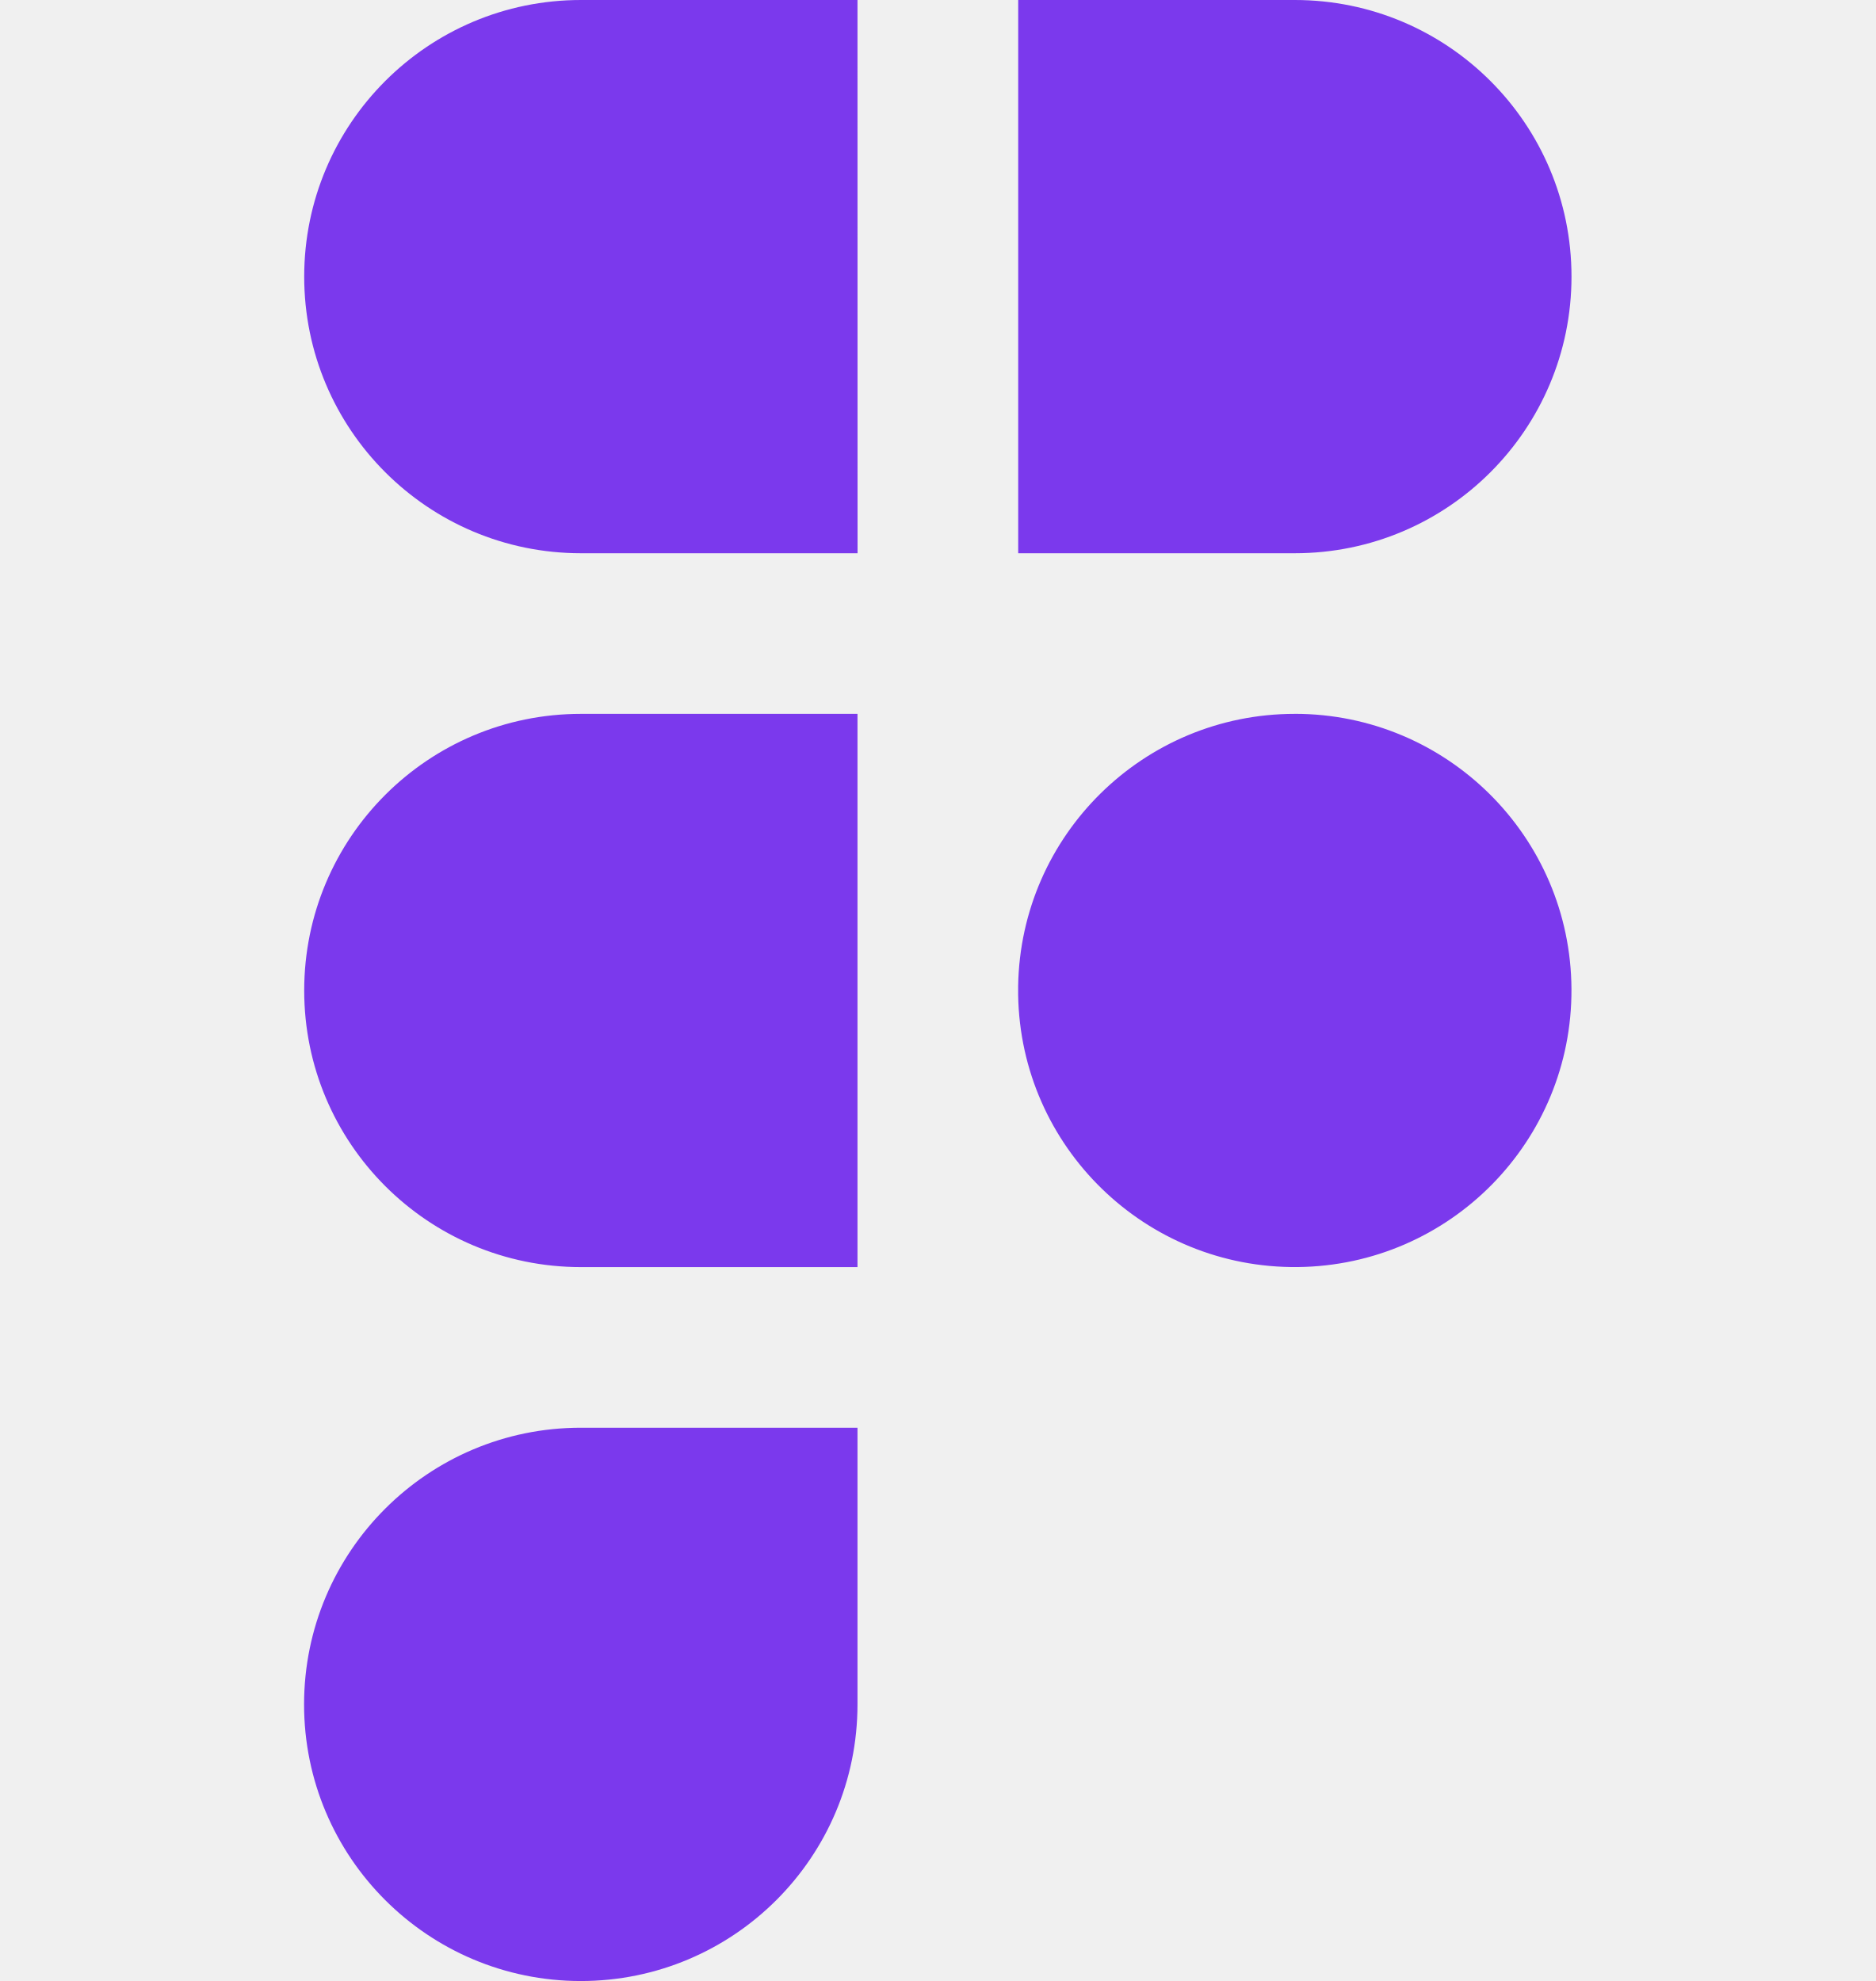
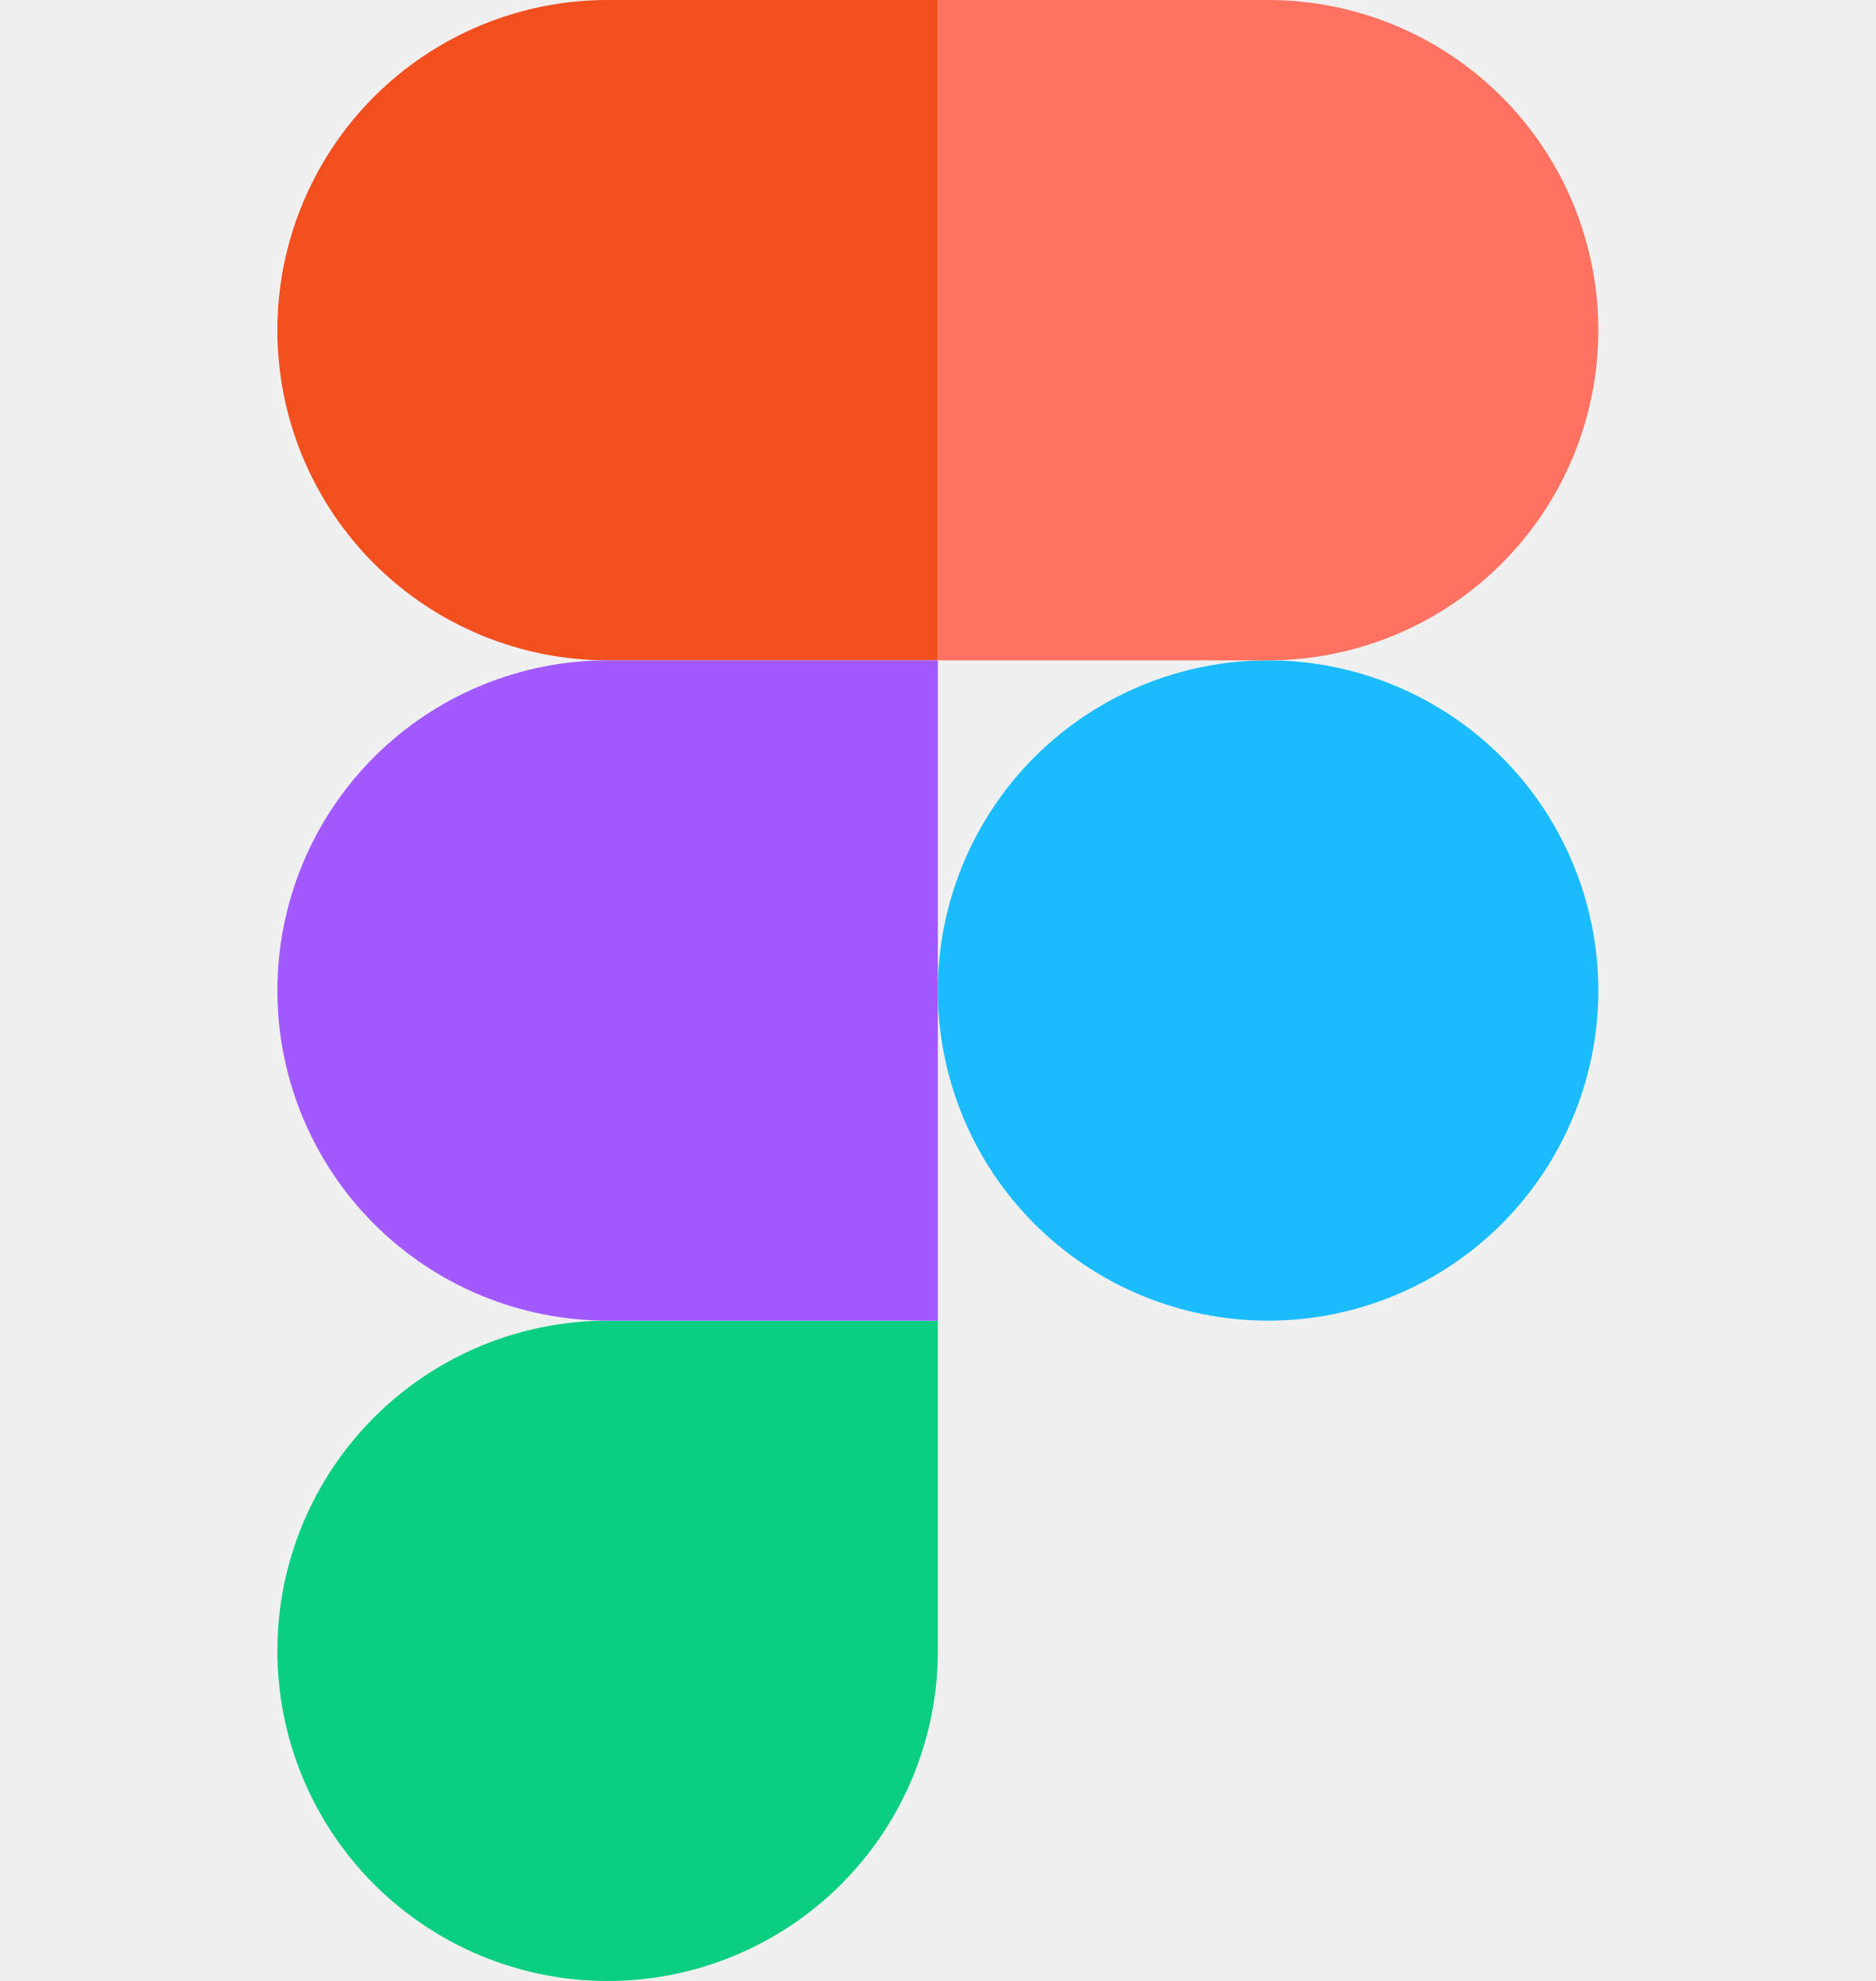
- <svg xmlns="http://www.w3.org/2000/svg" width="39.444" height="41.667" viewBox="0 0 39.444 61.667">
-   <path id="figma" d="M28.891,31.389a8.611,8.611,0,1,0,0,17.222H37.5V40.173c0-.058,0-.116,0-.174s0-.116,0-.173V31.389Zm8.611-5H28.891a8.611,8.611,0,0,1,0-17.222H37.5Zm5-17.222V26.389h8.609a8.611,8.611,0,1,0,0-17.222Zm8.609,22.222A8.611,8.611,0,0,0,42.5,39.861v.276a8.611,8.611,0,1,0,8.609-8.749ZM28.891,53.611A8.612,8.612,0,1,0,37.5,62.223V53.611Z" transform="translate(-20.279 -9.167)" fill="#7b39ed" fill-rule="evenodd" />
+ <svg xmlns="http://www.w3.org/2000/svg" width="39.444" height="41.667" viewBox="0 0 38 57" fill="none">
+   <g clip-path="url(#clip0_1_137)">
+     <path d="M19 28.5C19 25.98 20.001 23.564 21.782 21.782C23.564 20.001 25.98 19 28.5 19C31.02 19 33.436 20.001 35.218 21.782C36.999 23.564 38 25.98 38 28.5C38 31.02 36.999 33.436 35.218 35.218C33.436 36.999 31.02 38 28.5 38C25.98 38 23.564 36.999 21.782 35.218C20.001 33.436 19 31.02 19 28.5Z" fill="#1ABCFE" />
+     <path d="M0 47.5C0 44.98 1.001 42.564 2.782 40.782C4.564 39.001 6.98 38 9.5 38H19V47.5C19 50.02 17.999 52.436 16.218 54.218C14.436 55.999 12.02 57 9.5 57C6.98 57 4.564 55.999 2.782 54.218C1.001 52.436 0 50.02 0 47.5H0Z" fill="#0ACF83" />
+     <path d="M19 0V19H28.5C31.02 19 33.436 17.999 35.218 16.218C36.999 14.436 38 12.02 38 9.5C38 6.98 36.999 4.564 35.218 2.782C33.436 1.001 31.02 0 28.5 0L19 0Z" fill="#FF7262" />
+     <path d="M0 9.5C0 12.02 1.001 14.436 2.782 16.218C4.564 17.999 6.98 19 9.5 19H19V0H9.5C6.98 0 4.564 1.001 2.782 2.782C1.001 4.564 0 6.98 0 9.5H0Z" fill="#F24E1E" />
+     <path d="M0 28.5C0 31.02 1.001 33.436 2.782 35.218C4.564 36.999 6.98 38 9.5 38H19V19H9.5C6.98 19 4.564 20.001 2.782 21.782C1.001 23.564 0 25.98 0 28.5H0Z" fill="#A259FF" />
+   </g>
+   <defs>
+     <clipPath id="clip0_1_137">
+       <rect width="38" height="57" fill="white" />
+     </clipPath>
+   </defs>
</svg>
